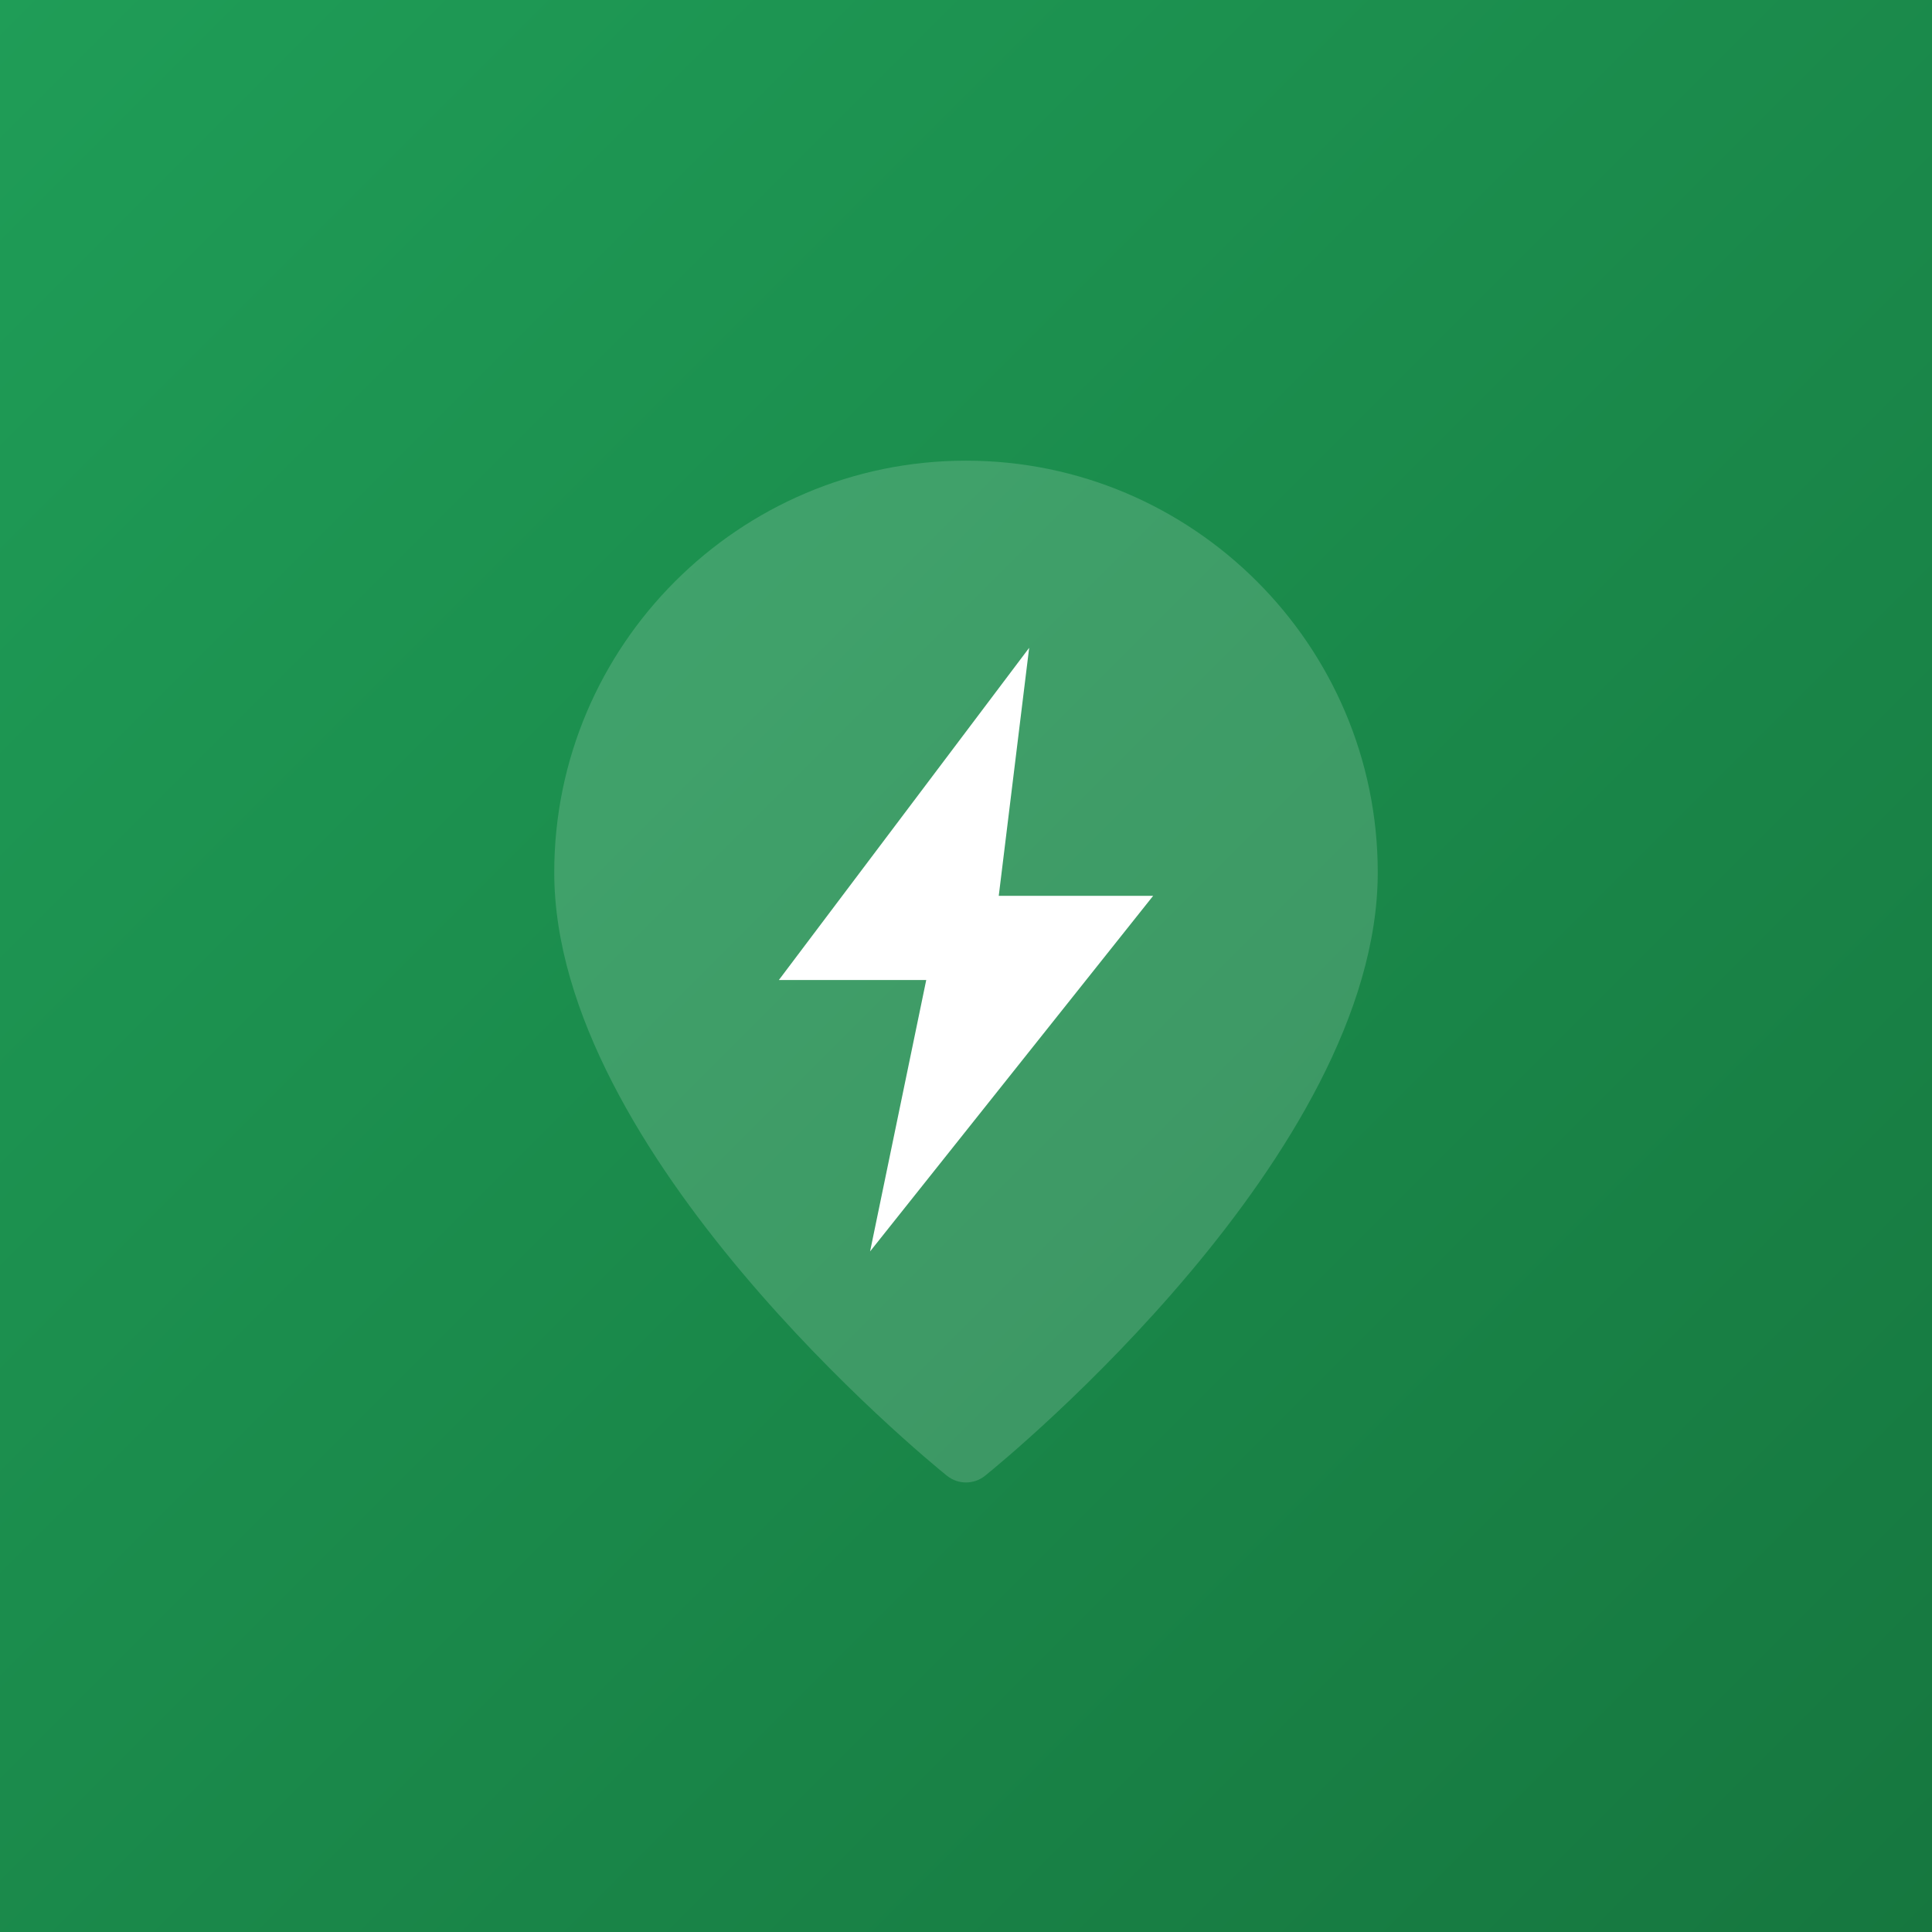
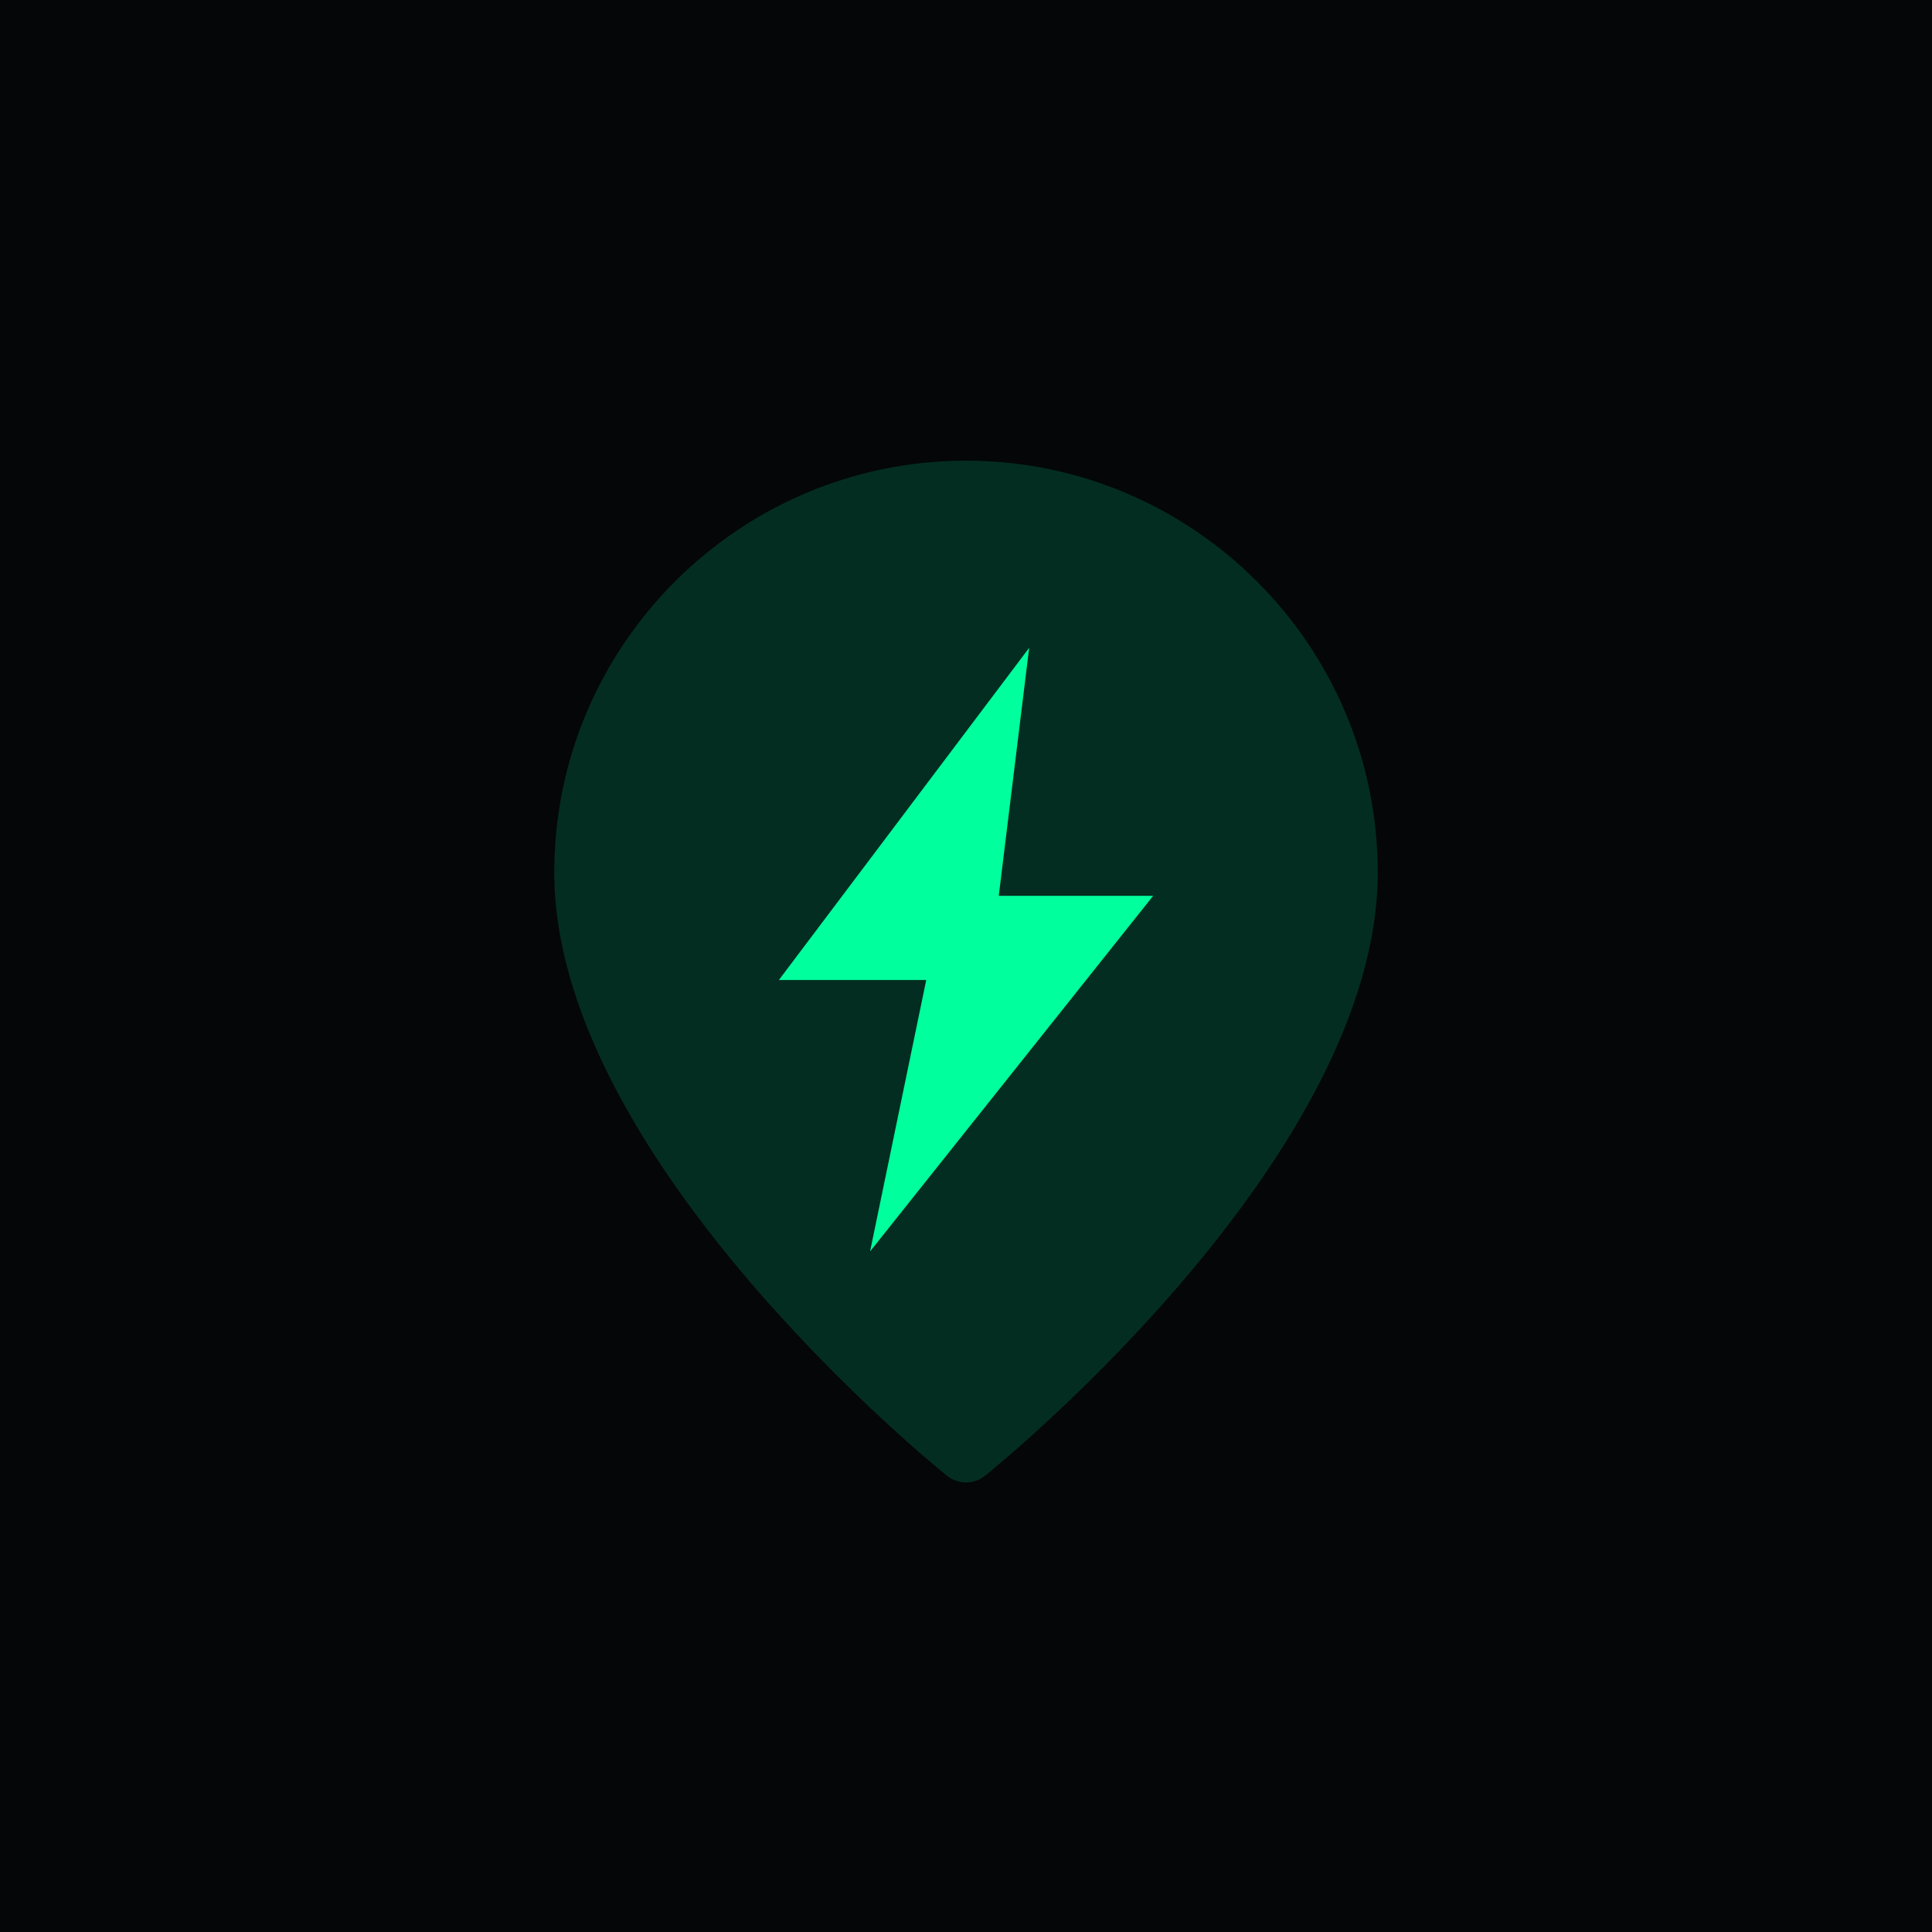
<svg xmlns="http://www.w3.org/2000/svg" viewBox="0 0 512 512" role="img" aria-label="ChargeMap">
-   <defs>
-     <linearGradient id="bg" x1="0" y1="0" x2="1" y2="1">
-       <stop offset="0" stop-color="#1f9d57" />
-       <stop offset="1" stop-color="#16773f" />
-     </linearGradient>
-   </defs>
-   <rect width="512" height="512" fill="url(#bg)" />
+   <rect width="512" height="512" fill="#040608" />
  <g transform="translate(256 256) scale(0.62) translate(-256 -256)">
-     <path fill="#ffffff" opacity="0.16" d="M256 40c-97 0-176 79-176 176 0 120 158 250 168 258a13 13 0 0 0 16 0c10-8 168-138 168-258C432 119 353 40 256 40z" />
-     <path fill="#ffffff" d="M283 120 176 262h63l-24 116 121-152h-66z" />
+     <path fill="#00ff9d" opacity="0.16" d="M256 40c-97 0-176 79-176 176 0 120 158 250 168 258a13 13 0 0 0 16 0c10-8 168-138 168-258C432 119 353 40 256 40z" />
+     <path fill="#00ff9d" d="M283 120 176 262h63l-24 116 121-152h-66z" />
  </g>
</svg>
